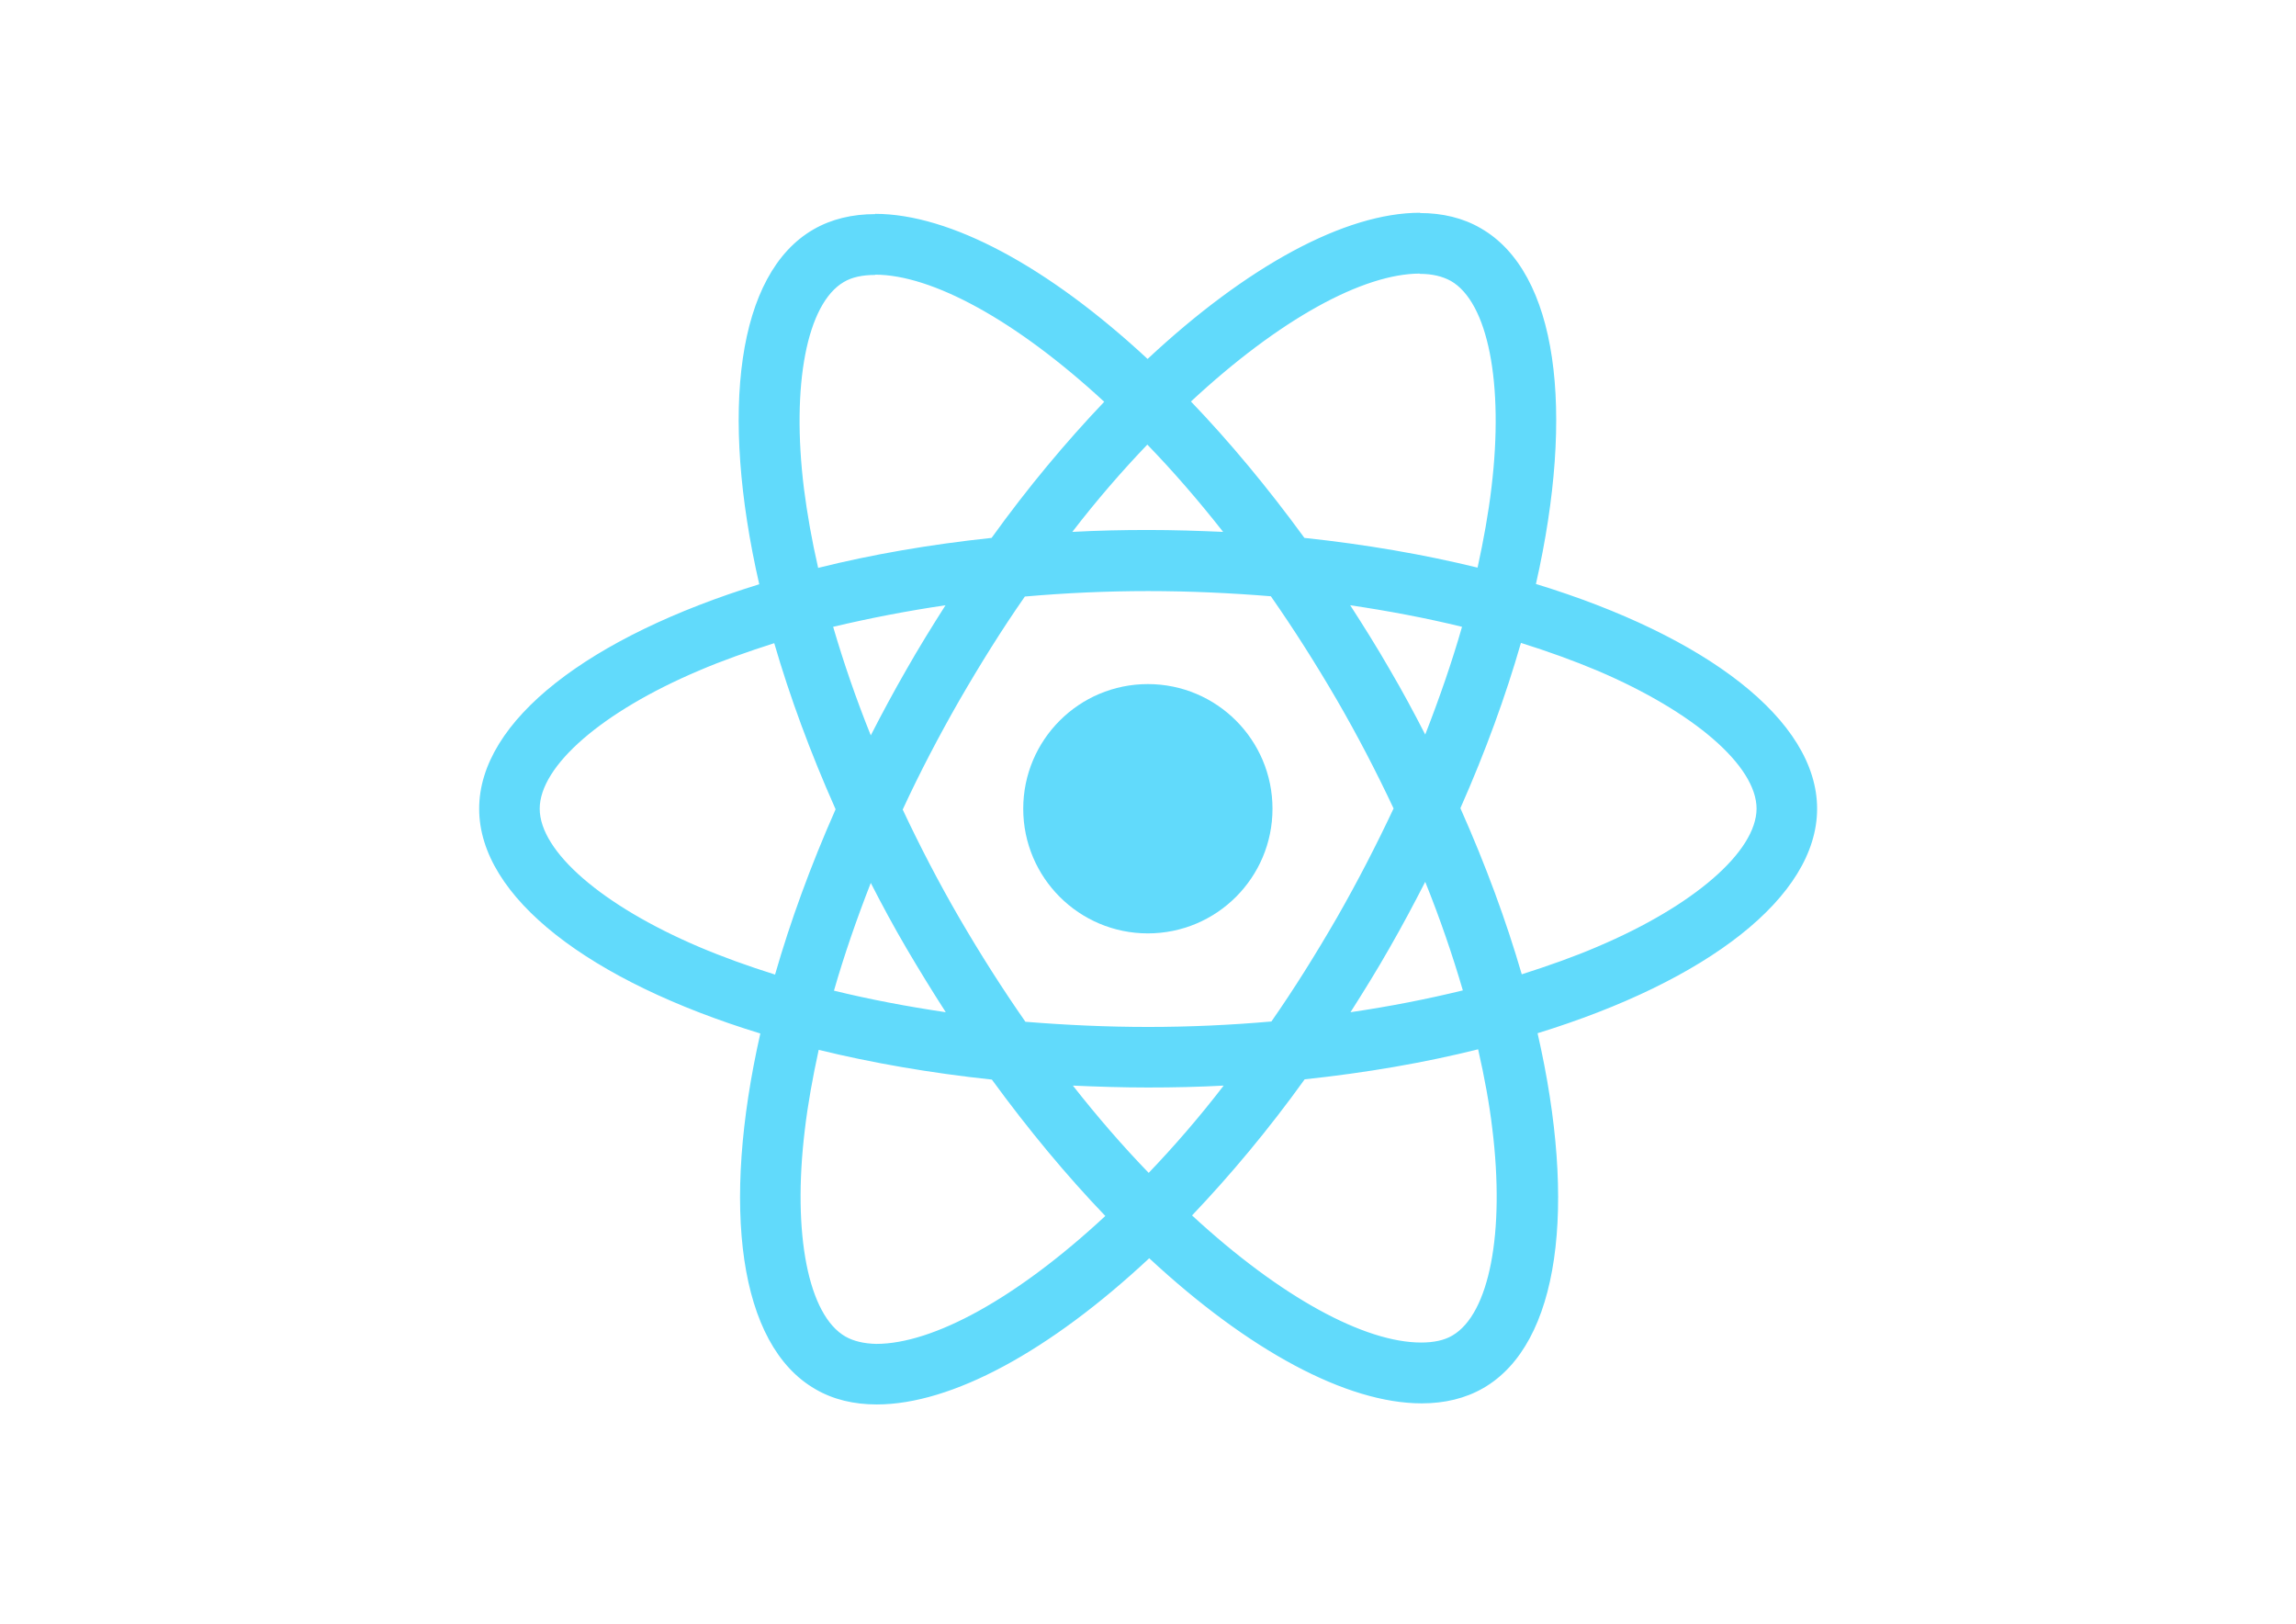
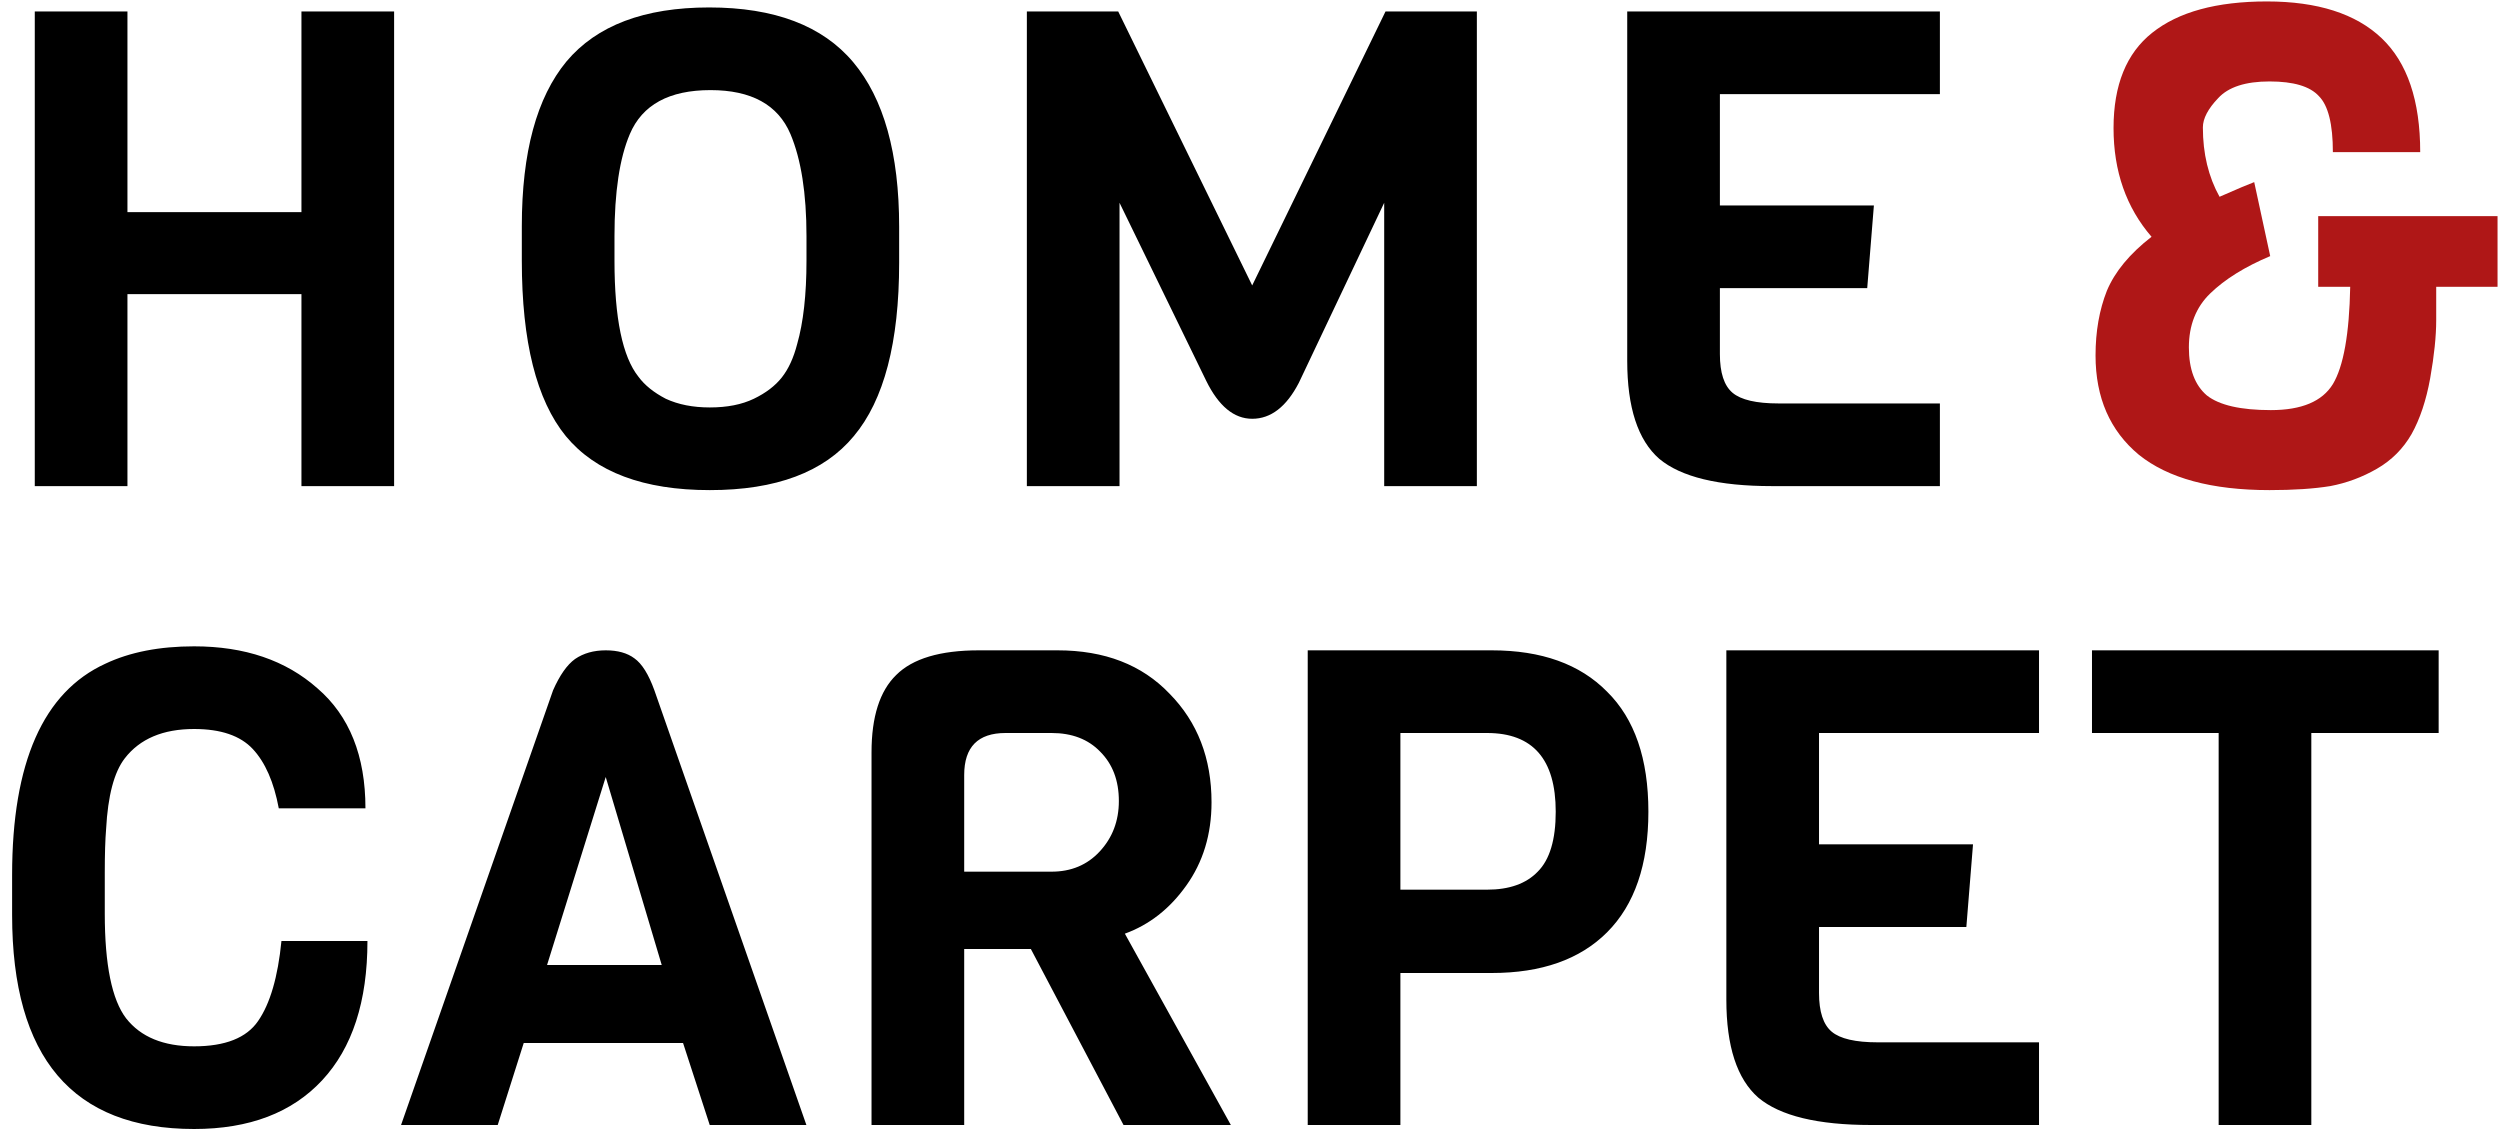
- <svg xmlns="http://www.w3.org/2000/svg" viewBox="0 0 841.9 595.3">
-   <g fill="#61DAFB">
-     <path d="M666.3 296.5c0-32.5-40.7-63.3-103.1-82.4 14.4-63.6 8-114.2-20.2-130.4-6.5-3.8-14.1-5.6-22.4-5.6v22.3c4.6 0 8.3.9 11.4 2.6 13.6 7.8 19.5 37.5 14.9 75.7-1.1 9.4-2.9 19.3-5.1 29.4-19.6-4.8-41-8.5-63.5-10.9-13.5-18.5-27.5-35.3-41.6-50 32.6-30.3 63.2-46.9 84-46.9V78c-27.5 0-63.5 19.6-99.9 53.6-36.4-33.8-72.4-53.2-99.9-53.2v22.3c20.7 0 51.4 16.5 84 46.6-14 14.7-28 31.4-41.3 49.9-22.6 2.4-44 6.1-63.6 11-2.3-10-4-19.7-5.2-29-4.7-38.2 1.1-67.9 14.6-75.8 3-1.8 6.9-2.6 11.5-2.6V78.5c-8.4 0-16 1.8-22.6 5.6-28.1 16.2-34.4 66.7-19.9 130.1-62.2 19.2-102.7 49.9-102.7 82.3 0 32.5 40.7 63.3 103.1 82.4-14.4 63.6-8 114.2 20.2 130.4 6.5 3.8 14.1 5.6 22.5 5.6 27.5 0 63.5-19.6 99.9-53.6 36.4 33.8 72.4 53.2 99.9 53.2 8.4 0 16-1.8 22.6-5.6 28.1-16.2 34.4-66.7 19.9-130.1 62-19.1 102.5-49.9 102.5-82.3zm-130.2-66.7c-3.7 12.9-8.3 26.2-13.5 39.5-4.1-8-8.4-16-13.1-24-4.6-8-9.5-15.8-14.4-23.4 14.2 2.1 27.9 4.7 41 7.9zm-45.8 106.5c-7.8 13.5-15.8 26.3-24.1 38.2-14.9 1.3-30 2-45.2 2-15.1 0-30.2-.7-45-1.9-8.3-11.9-16.4-24.6-24.2-38-7.6-13.1-14.5-26.4-20.8-39.8 6.2-13.4 13.2-26.8 20.7-39.9 7.8-13.5 15.8-26.3 24.1-38.2 14.9-1.3 30-2 45.2-2 15.1 0 30.2.7 45 1.9 8.3 11.9 16.4 24.6 24.2 38 7.6 13.1 14.5 26.4 20.8 39.8-6.3 13.4-13.2 26.8-20.7 39.9zm32.3-13c5.4 13.4 10 26.8 13.8 39.8-13.1 3.2-26.9 5.9-41.2 8 4.9-7.7 9.8-15.6 14.4-23.7 4.6-8 8.9-16.1 13-24.1zM421.2 430c-9.3-9.6-18.6-20.3-27.8-32 9 .4 18.2.7 27.5.7 9.4 0 18.7-.2 27.8-.7-9 11.7-18.3 22.4-27.5 32zm-74.4-58.9c-14.2-2.1-27.9-4.7-41-7.9 3.7-12.9 8.3-26.2 13.5-39.5 4.1 8 8.4 16 13.1 24 4.7 8 9.5 15.8 14.4 23.4zM420.7 163c9.3 9.6 18.6 20.3 27.8 32-9-.4-18.2-.7-27.5-.7-9.4 0-18.7.2-27.8.7 9-11.7 18.3-22.4 27.5-32zm-74 58.9c-4.9 7.7-9.8 15.6-14.4 23.7-4.6 8-8.9 16-13 24-5.4-13.4-10-26.8-13.8-39.8 13.1-3.1 26.9-5.8 41.2-7.9zm-90.5 125.2c-35.4-15.1-58.3-34.9-58.3-50.6 0-15.7 22.9-35.6 58.3-50.6 8.6-3.7 18-7 27.7-10.1 5.7 19.6 13.2 40 22.5 60.9-9.2 20.8-16.6 41.1-22.2 60.6-9.9-3.1-19.3-6.5-28-10.2zM310 490c-13.6-7.8-19.5-37.5-14.9-75.7 1.1-9.4 2.9-19.3 5.1-29.4 19.6 4.8 41 8.5 63.5 10.9 13.5 18.5 27.5 35.3 41.6 50-32.6 30.3-63.2 46.9-84 46.9-4.5-.1-8.3-1-11.3-2.7zm237.2-76.2c4.7 38.2-1.1 67.9-14.6 75.8-3 1.8-6.9 2.6-11.5 2.6-20.7 0-51.4-16.5-84-46.6 14-14.7 28-31.4 41.3-49.9 22.6-2.4 44-6.1 63.6-11 2.3 10.1 4.1 19.8 5.2 29.1zm38.5-66.7c-8.6 3.7-18 7-27.7 10.1-5.7-19.6-13.2-40-22.5-60.9 9.2-20.8 16.6-41.1 22.2-60.6 9.9 3.1 19.3 6.5 28.1 10.2 35.4 15.1 58.3 34.9 58.3 50.6-.1 15.7-23 35.6-58.4 50.6zM320.8 78.4z" />
-     <circle cx="420.9" cy="296.5" r="45.7" />
-     <path d="M520.5 78.1z" />
-   </g>
+ <svg xmlns="http://www.w3.org/2000/svg" width="180" height="82" viewBox="0 0 180 82" fill="none">
+   <path d="M28.376 35H21.704V21.176H9.176V35H2.504V0.824H9.176V15.272H21.704V0.824H28.376V35ZM64.739 16.328V18.92C64.739 24.648 63.651 28.808 61.475 31.4C59.331 33.992 55.875 35.288 51.107 35.288C46.339 35.288 42.883 33.992 40.739 31.4C38.627 28.808 37.571 24.6 37.571 18.776V16.28C37.571 10.968 38.643 7.016 40.787 4.424C42.963 1.832 46.387 0.536 51.059 0.536C55.763 0.536 59.219 1.848 61.427 4.472C63.635 7.096 64.739 11.048 64.739 16.328ZM58.067 18.776V17C58.067 13.928 57.683 11.48 56.915 9.656C56.019 7.544 54.099 6.488 51.155 6.488C48.179 6.488 46.243 7.544 45.347 9.656C44.611 11.384 44.243 13.832 44.243 17V18.776C44.243 22.904 44.819 25.688 45.971 27.128C46.419 27.736 47.075 28.264 47.939 28.712C48.835 29.128 49.891 29.336 51.107 29.336C52.355 29.336 53.411 29.128 54.275 28.712C55.139 28.296 55.811 27.784 56.291 27.176C56.771 26.568 57.139 25.768 57.395 24.776C57.843 23.208 58.067 21.208 58.067 18.776ZM99.662 14.6L93.518 27.56C92.622 29.288 91.502 30.152 90.158 30.152C88.846 30.152 87.742 29.24 86.846 27.416L80.606 14.6V35H73.934V0.824H80.51L90.158 20.552L99.758 0.824H106.334V35H99.662V14.6ZM139.672 35H127.576C123.736 35 121.032 34.344 119.464 33.032C117.928 31.688 117.16 29.336 117.16 25.976V0.824H139.672V6.776H123.832V14.792H134.92L134.44 20.744H123.832V25.496C123.832 26.84 124.136 27.768 124.744 28.28C125.352 28.792 126.456 29.048 128.056 29.048H139.672V35ZM20.264 67.752H26.456C26.456 72.104 25.368 75.448 23.192 77.784C21.016 80.12 17.944 81.288 13.976 81.288C5.24 81.288 0.872 76.152 0.872 65.88V63C0.872 54.904 3.112 49.832 7.592 47.784C9.352 46.952 11.48 46.536 13.976 46.536C17.624 46.536 20.584 47.544 22.856 49.56C25.16 51.544 26.312 54.424 26.312 58.2H20.072C19.72 56.312 19.096 54.888 18.2 53.928C17.304 52.968 15.896 52.488 13.976 52.488C11.736 52.488 10.072 53.192 8.984 54.6C8.216 55.592 7.768 57.288 7.64 59.688C7.576 60.456 7.544 61.496 7.544 62.808V65.784C7.544 69.464 8.056 71.976 9.08 73.32C10.136 74.664 11.768 75.336 13.976 75.336C16.216 75.336 17.752 74.728 18.584 73.512C19.448 72.264 20.008 70.344 20.264 67.752ZM58.06 81H51.1L49.18 75.096H37.708L35.836 81H28.876L39.82 49.704C40.3 48.616 40.828 47.864 41.404 47.448C42.012 47.032 42.748 46.824 43.612 46.824C44.476 46.824 45.164 47.016 45.676 47.4C46.22 47.784 46.7 48.552 47.116 49.704L58.06 81ZM47.644 69.48L43.612 55.944L39.388 69.48H47.644ZM88.622 81H80.894L74.222 68.328H69.422V81H62.75V54.168C62.75 51.608 63.342 49.752 64.526 48.6C65.71 47.416 67.694 46.824 70.478 46.824H76.142C79.534 46.824 82.222 47.864 84.206 49.944C86.222 51.992 87.23 54.6 87.23 57.768C87.23 60.072 86.622 62.072 85.406 63.768C84.222 65.432 82.75 66.584 80.99 67.224L88.622 81ZM75.71 62.76C77.118 62.76 78.27 62.28 79.166 61.32C80.094 60.328 80.558 59.112 80.558 57.672C80.558 56.2 80.11 55.016 79.214 54.12C78.35 53.224 77.182 52.776 75.71 52.776H72.398C70.414 52.776 69.422 53.784 69.422 55.8V62.76H75.71ZM115.708 49.8C117.692 51.752 118.684 54.632 118.684 58.44C118.684 62.248 117.692 65.144 115.708 67.128C113.756 69.08 110.988 70.056 107.404 70.056H100.828V81H94.156V46.824H107.404C110.988 46.824 113.756 47.816 115.708 49.8ZM112.012 58.44C112.012 54.664 110.364 52.776 107.068 52.776H100.828V64.056H107.068C108.668 64.056 109.884 63.624 110.716 62.76C111.58 61.896 112.012 60.456 112.012 58.44ZM146.809 81H134.713C130.873 81 128.169 80.344 126.601 79.032C125.065 77.688 124.297 75.336 124.297 71.976V46.824H146.809V52.776H130.969V60.792H142.057L141.577 66.744H130.969V71.496C130.969 72.84 131.273 73.768 131.881 74.28C132.489 74.792 133.593 75.048 135.193 75.048H146.809V81ZM175.583 52.776H166.415V81H159.743V52.776H150.623V46.824H175.583V52.776Z" fill="black" />
+   <path d="M166.911 20.648V15.56H179.823V20.648H175.407C175.407 21.064 175.407 21.864 175.407 23.048C175.407 24.2 175.263 25.592 174.975 27.224C174.687 28.824 174.239 30.168 173.631 31.256C173.023 32.312 172.191 33.144 171.135 33.752C170.079 34.36 168.959 34.776 167.775 35C166.591 35.192 165.135 35.288 163.407 35.288C159.247 35.288 156.111 34.44 153.999 32.744C151.919 31.016 150.879 28.632 150.879 25.592C150.879 23.864 151.151 22.312 151.695 20.936C152.271 19.56 153.343 18.264 154.911 17.048C153.087 14.936 152.175 12.328 152.175 9.224C152.175 6.12 153.103 3.832 154.959 2.36C156.847 0.856 159.599 0.104 163.215 0.104C166.863 0.104 169.615 0.984 171.471 2.744C173.327 4.504 174.255 7.24 174.255 10.952H167.967C167.967 8.936 167.631 7.592 166.959 6.92C166.319 6.216 165.135 5.864 163.407 5.864C161.679 5.864 160.447 6.264 159.711 7.064C158.975 7.832 158.607 8.536 158.607 9.176C158.607 11.064 159.007 12.728 159.807 14.168C161.119 13.592 161.951 13.24 162.303 13.112L163.455 18.44C161.631 19.208 160.191 20.104 159.135 21.128C158.111 22.12 157.599 23.416 157.599 25.016C157.599 26.584 158.031 27.736 158.895 28.472C159.791 29.176 161.327 29.528 163.503 29.528C165.711 29.528 167.199 28.904 167.967 27.656C168.735 26.376 169.151 24.04 169.215 20.648H166.911Z" fill="#AF1717" />
</svg>
